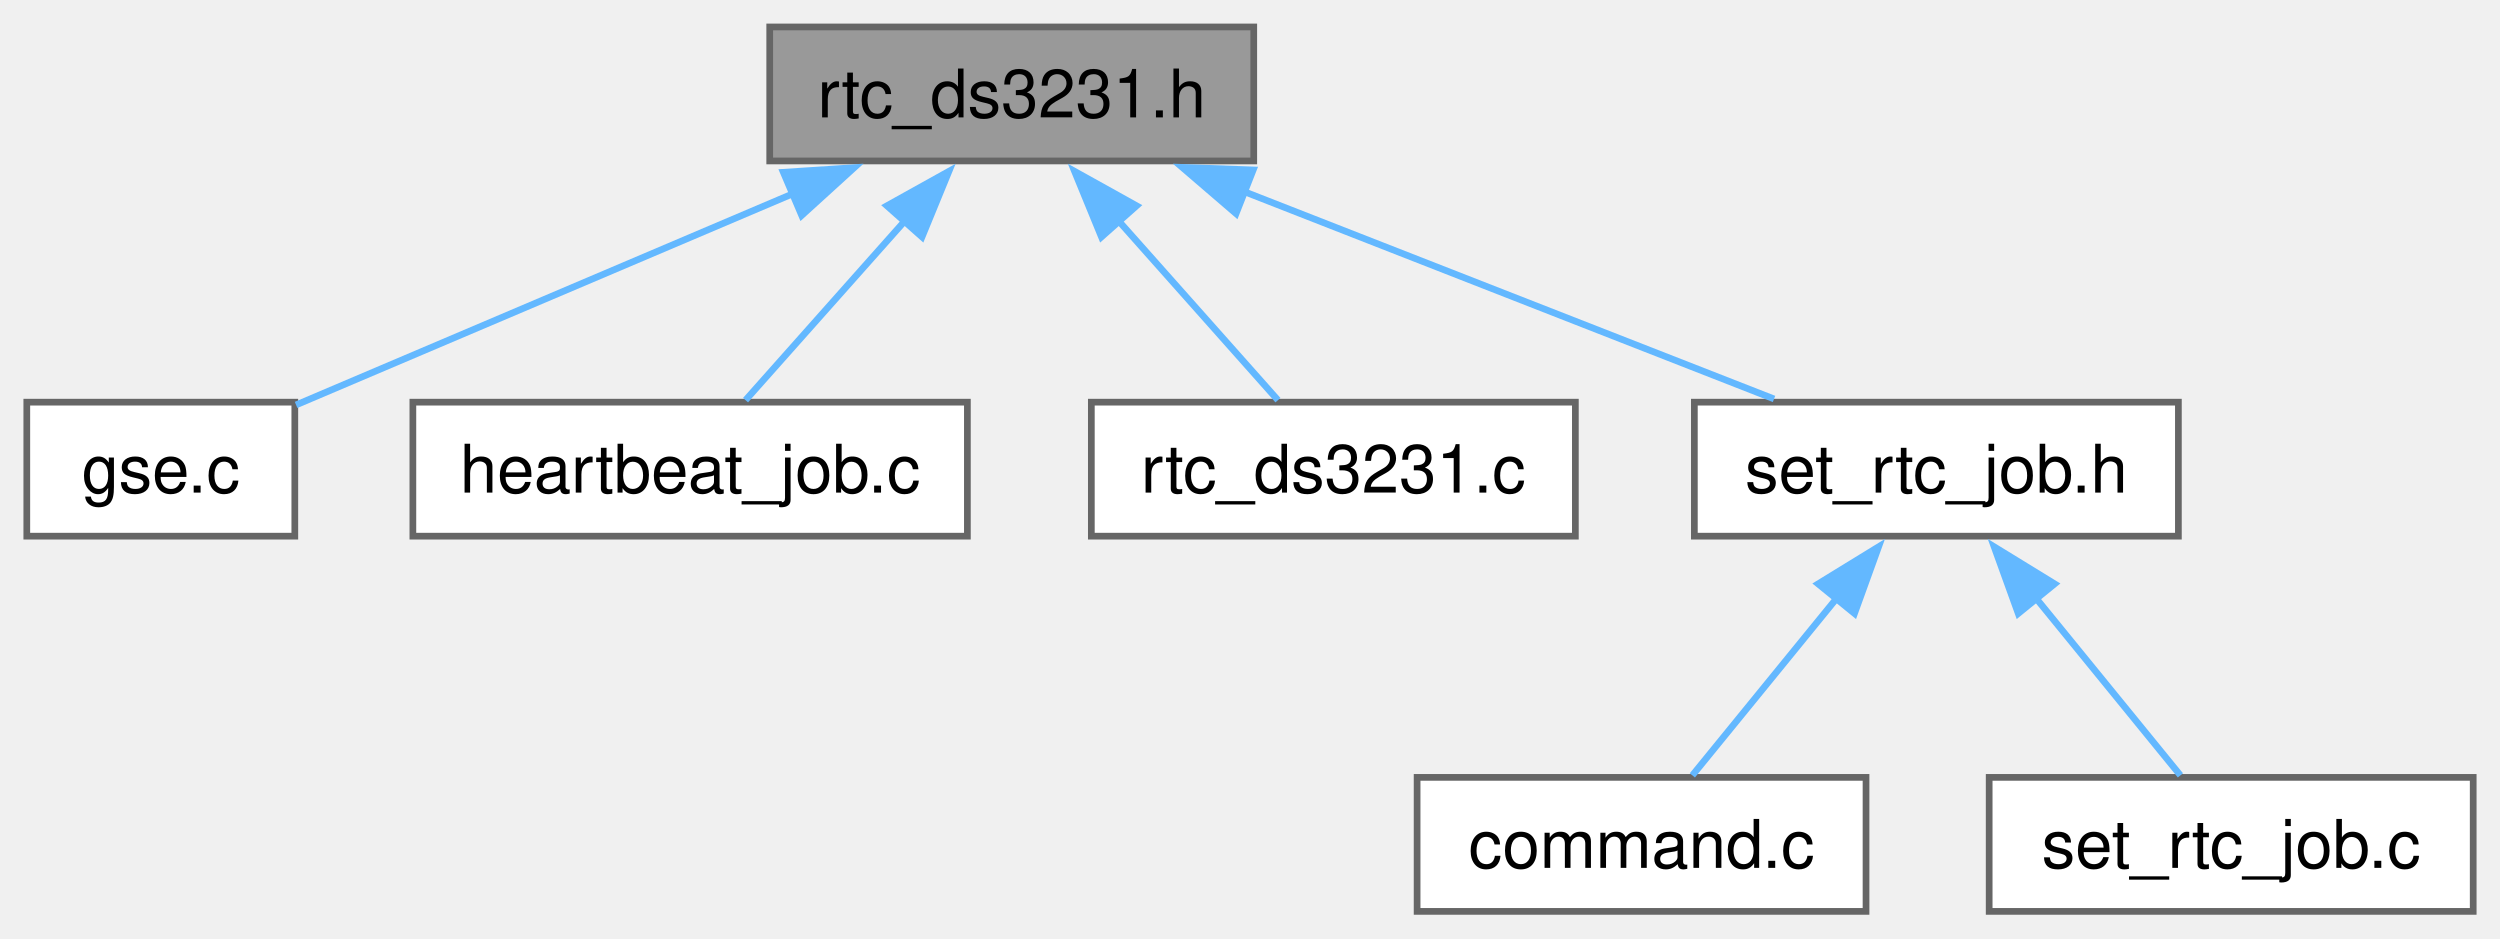
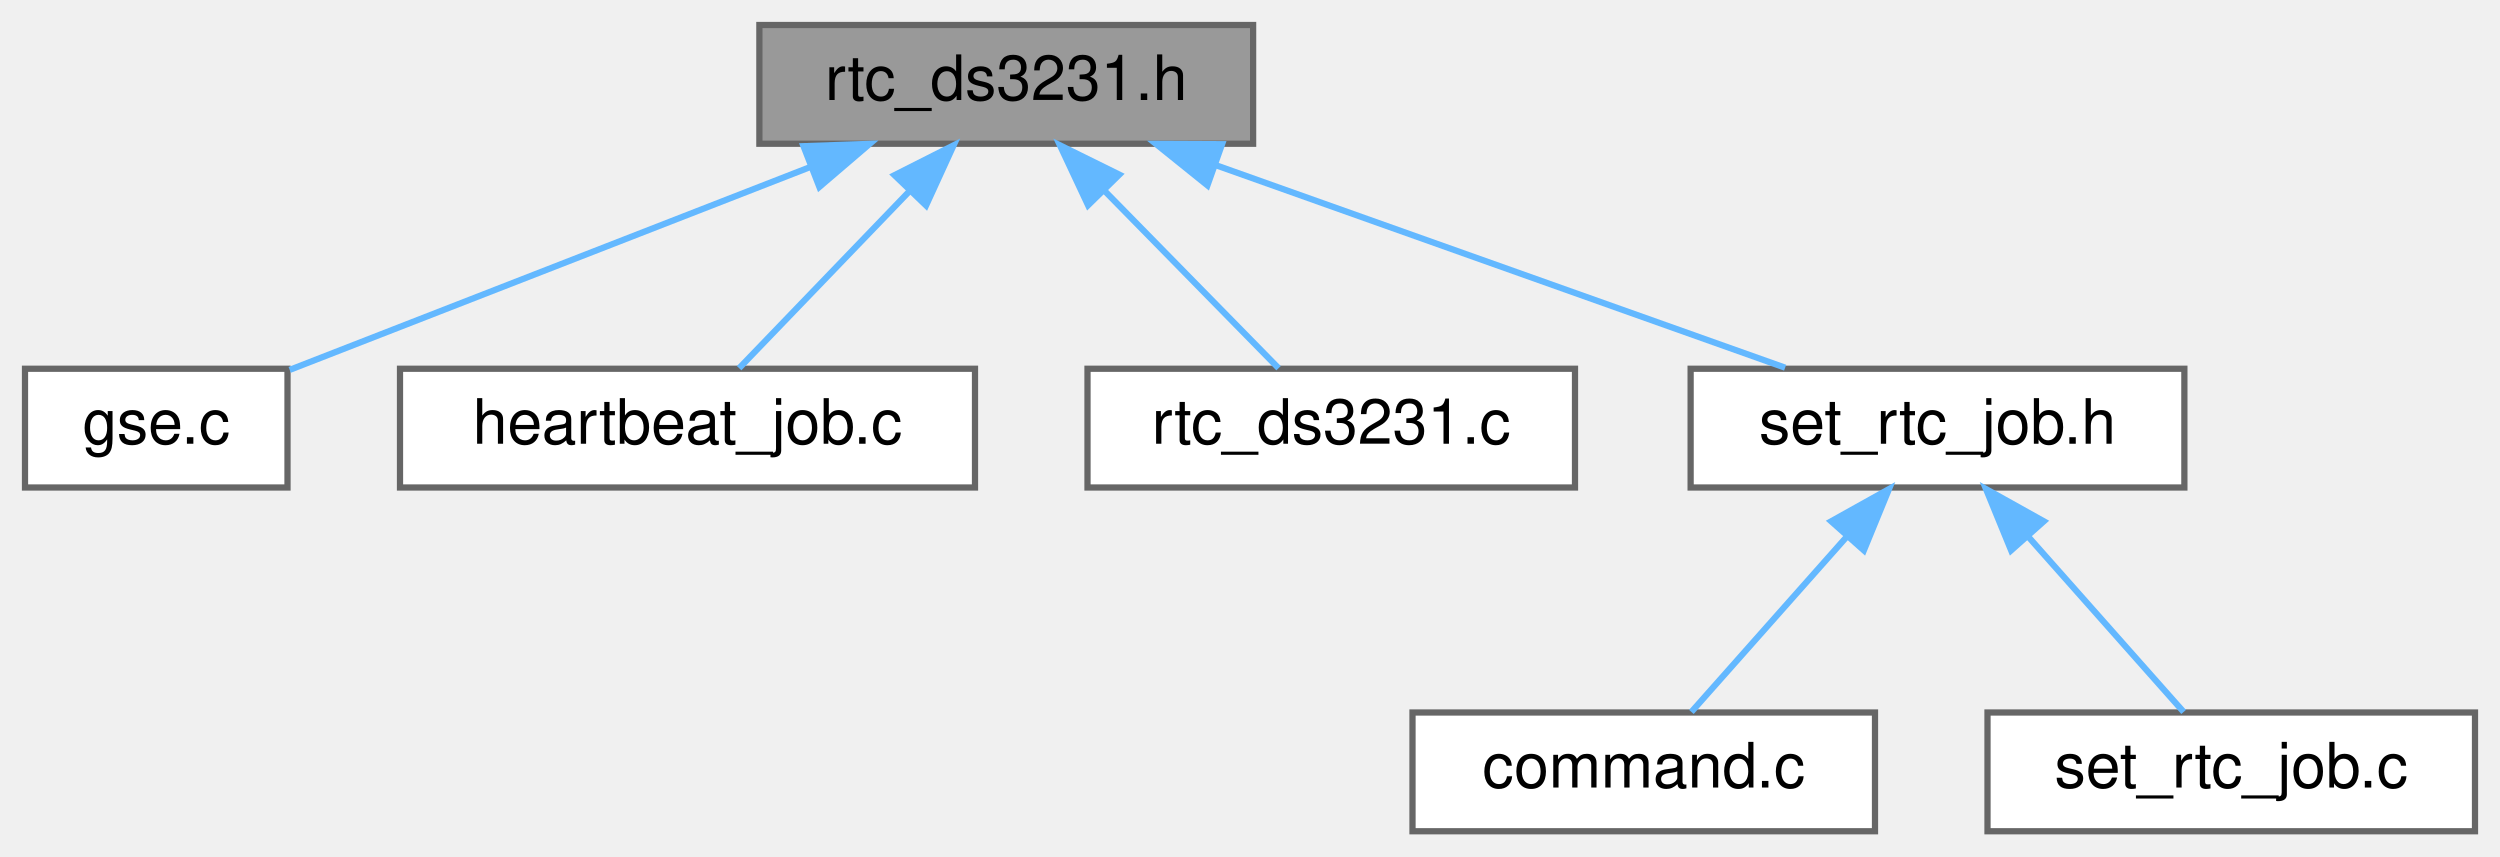
- <svg xmlns="http://www.w3.org/2000/svg" xmlns:xlink="http://www.w3.org/1999/xlink" width="373pt" height="140pt" viewBox="0.00 0.00 373.12 140.00">
-   <g id="graph0" class="graph" transform="scale(1 1) rotate(0) translate(4 136)">
+ <svg xmlns="http://www.w3.org/2000/svg" xmlns:xlink="http://www.w3.org/1999/xlink" width="400pt" height="137pt" viewBox="0.00 0.00 400.00 137.00">
+   <g id="graph0" class="graph" transform="scale(1 1) rotate(0) translate(4 133)">
    <g id="Node000001" class="node">
      <g id="a_Node000001">
-         <a xlink:title=" ">
-           <polygon fill="#999999" stroke="#666666" points="183.12,-132 110.88,-132 110.88,-112 183.12,-112 183.12,-132" />
-           <text text-anchor="middle" x="147" y="-118.5" font-family="Helvetica,sans-Serif" font-size="10.00">rtc_ds3231.h</text>
+         <a xlink:title="DS3231 Real Time Clock Driver.">
+           <polygon fill="#999999" stroke="#666666" points="196.5,-129 117.5,-129 117.5,-110 196.5,-110 196.5,-129" />
+           <text text-anchor="middle" x="157" y="-117" font-family="Helvetica,sans-Serif" font-size="10.00">rtc_ds3231.h</text>
        </a>
      </g>
    </g>
    <g id="Node000002" class="node">
      <g id="a_Node000002">
        <a xlink:href="gse_8c.html" target="_top" xlink:title=" ">
-           <polygon fill="white" stroke="#666666" points="40,-76 0,-76 0,-56 40,-56 40,-76" />
-           <text text-anchor="middle" x="20" y="-62.5" font-family="Helvetica,sans-Serif" font-size="10.00">gse.c</text>
+           <polygon fill="white" stroke="#666666" points="42,-74 0,-74 0,-55 42,-55 42,-74" />
+           <text text-anchor="middle" x="21" y="-62" font-family="Helvetica,sans-Serif" font-size="10.00">gse.c</text>
        </a>
      </g>
    </g>
    <g id="edge1_Node000001_Node000002" class="edge">
      <g id="a_edge1_Node000001_Node000002">
        <a xlink:title=" ">
-           <path fill="none" stroke="#63b8ff" d="M114.38,-107.13C90.96,-97.17 60.14,-84.07 40.19,-75.59" />
-           <polygon fill="#63b8ff" stroke="#63b8ff" points="112.91,-110.31 123.49,-111 115.65,-103.87 112.91,-110.31" />
+           <path fill="none" stroke="#63b8ff" d="M125.55,-106.24C100.01,-96.29 64.69,-82.53 42.35,-73.82" />
+           <polygon fill="#63b8ff" stroke="#63b8ff" points="124.56,-109.61 135.15,-109.98 127.1,-103.09 124.56,-109.61" />
        </a>
      </g>
    </g>
    <g id="Node000003" class="node">
      <g id="a_Node000003">
        <a xlink:href="heartbeat__job_8c.html" target="_top" xlink:title=" ">
-           <polygon fill="white" stroke="#666666" points="140.38,-76 57.62,-76 57.62,-56 140.38,-56 140.38,-76" />
-           <text text-anchor="middle" x="99" y="-62.5" font-family="Helvetica,sans-Serif" font-size="10.00">heartbeat_job.c</text>
+           <polygon fill="white" stroke="#666666" points="152,-74 60,-74 60,-55 152,-55 152,-74" />
+           <text text-anchor="middle" x="106" y="-62" font-family="Helvetica,sans-Serif" font-size="10.00">heartbeat_job.c</text>
        </a>
      </g>
    </g>
    <g id="edge2_Node000001_Node000003" class="edge">
      <g id="a_edge2_Node000001_Node000003">
        <a xlink:title=" ">
-           <path fill="none" stroke="#63b8ff" d="M131,-103C123.05,-94.06 113.78,-83.62 107.27,-76.3" />
-           <polygon fill="#63b8ff" stroke="#63b8ff" points="128.37,-105.31 137.63,-110.46 133.61,-100.66 128.37,-105.31" />
+           <path fill="none" stroke="#63b8ff" d="M141.62,-102.52C132.63,-93.18 121.64,-81.75 114.26,-74.09" />
+           <polygon fill="#63b8ff" stroke="#63b8ff" points="139.12,-104.97 148.58,-109.75 144.17,-100.12 139.12,-104.97" />
        </a>
      </g>
    </g>
    <g id="Node000004" class="node">
      <g id="a_Node000004">
        <a xlink:href="rtc__ds3231_8c.html" target="_top" xlink:title=" ">
-           <polygon fill="white" stroke="#666666" points="231.12,-76 158.88,-76 158.88,-56 231.12,-56 231.12,-76" />
-           <text text-anchor="middle" x="195" y="-62.5" font-family="Helvetica,sans-Serif" font-size="10.00">rtc_ds3231.c</text>
+           <polygon fill="white" stroke="#666666" points="248,-74 170,-74 170,-55 248,-55 248,-74" />
+           <text text-anchor="middle" x="209" y="-62" font-family="Helvetica,sans-Serif" font-size="10.00">rtc_ds3231.c</text>
        </a>
      </g>
    </g>
    <g id="edge3_Node000001_Node000004" class="edge">
      <g id="a_edge3_Node000001_Node000004">
        <a xlink:title=" ">
-           <path fill="none" stroke="#63b8ff" d="M163,-103C170.95,-94.06 180.22,-83.62 186.73,-76.3" />
-           <polygon fill="#63b8ff" stroke="#63b8ff" points="160.39,-100.66 156.37,-110.46 165.63,-105.31 160.39,-100.66" />
+           <path fill="none" stroke="#63b8ff" d="M172.68,-102.52C181.84,-93.18 193.05,-81.75 200.57,-74.09" />
+           <polygon fill="#63b8ff" stroke="#63b8ff" points="170.09,-100.16 165.59,-109.75 175.09,-105.06 170.09,-100.16" />
        </a>
      </g>
    </g>
    <g id="Node000005" class="node">
      <g id="a_Node000005">
        <a xlink:href="set__rtc__job_8h.html" target="_top" xlink:title=" ">
-           <polygon fill="white" stroke="#666666" points="321.12,-76 248.88,-76 248.88,-56 321.12,-56 321.12,-76" />
-           <text text-anchor="middle" x="285" y="-62.5" font-family="Helvetica,sans-Serif" font-size="10.00">set_rtc_job.h</text>
+           <polygon fill="white" stroke="#666666" points="345.5,-74 266.5,-74 266.5,-55 345.5,-55 345.5,-74" />
+           <text text-anchor="middle" x="306" y="-62" font-family="Helvetica,sans-Serif" font-size="10.00">set_rtc_job.h</text>
        </a>
      </g>
    </g>
    <g id="edge4_Node000001_Node000005" class="edge">
      <g id="a_edge4_Node000001_Node000005">
        <a xlink:title=" ">
-           <path fill="none" stroke="#63b8ff" d="M181.75,-107.4C206.41,-97.75 238.88,-85.05 260.77,-76.48" />
-           <polygon fill="#63b8ff" stroke="#63b8ff" points="180.48,-104.14 172.45,-111.04 183.04,-110.66 180.48,-104.14" />
+           <path fill="none" stroke="#63b8ff" d="M190.59,-106.55C218.26,-96.71 256.84,-82.98 281.62,-74.17" />
+           <polygon fill="#63b8ff" stroke="#63b8ff" points="189.19,-103.34 180.94,-109.98 191.53,-109.93 189.19,-103.34" />
        </a>
      </g>
    </g>
    <g id="Node000006" class="node">
      <g id="a_Node000006">
        <a xlink:href="command_8c.html" target="_top" xlink:title=" ">
-           <polygon fill="white" stroke="#666666" points="274.5,-20 207.5,-20 207.5,0 274.5,0 274.5,-20" />
-           <text text-anchor="middle" x="241" y="-6.5" font-family="Helvetica,sans-Serif" font-size="10.00">command.c</text>
+           <polygon fill="white" stroke="#666666" points="296,-19 222,-19 222,0 296,0 296,-19" />
+           <text text-anchor="middle" x="259" y="-7" font-family="Helvetica,sans-Serif" font-size="10.00">command.c</text>
        </a>
      </g>
    </g>
    <g id="edge5_Node000005_Node000006" class="edge">
      <g id="a_edge5_Node000005_Node000006">
        <a xlink:title=" ">
-           <path fill="none" stroke="#63b8ff" d="M270.11,-46.72C262.87,-37.84 254.48,-27.55 248.58,-20.3" />
-           <polygon fill="#63b8ff" stroke="#63b8ff" points="267.35,-48.88 276.38,-54.42 272.78,-44.46 267.35,-48.88" />
+           <path fill="none" stroke="#63b8ff" d="M291.58,-47.24C283.34,-37.95 273.35,-26.68 266.62,-19.09" />
+           <polygon fill="#63b8ff" stroke="#63b8ff" points="288.99,-49.59 298.24,-54.75 294.22,-44.94 288.99,-49.59" />
        </a>
      </g>
    </g>
    <g id="Node000007" class="node">
      <g id="a_Node000007">
        <a xlink:href="set__rtc__job_8c.html" target="_top" xlink:title=" ">
-           <polygon fill="white" stroke="#666666" points="365.12,-20 292.88,-20 292.88,0 365.12,0 365.12,-20" />
-           <text text-anchor="middle" x="329" y="-6.5" font-family="Helvetica,sans-Serif" font-size="10.00">set_rtc_job.c</text>
+           <polygon fill="white" stroke="#666666" points="392,-19 314,-19 314,0 392,0 392,-19" />
+           <text text-anchor="middle" x="353" y="-7" font-family="Helvetica,sans-Serif" font-size="10.00">set_rtc_job.c</text>
        </a>
      </g>
    </g>
    <g id="edge6_Node000005_Node000007" class="edge">
      <g id="a_edge6_Node000005_Node000007">
        <a xlink:title=" ">
-           <path fill="none" stroke="#63b8ff" d="M299.89,-46.72C307.13,-37.84 315.52,-27.55 321.42,-20.3" />
-           <polygon fill="#63b8ff" stroke="#63b8ff" points="297.22,-44.46 293.62,-54.42 302.65,-48.88 297.22,-44.46" />
+           <path fill="none" stroke="#63b8ff" d="M320.42,-47.24C328.66,-37.95 338.65,-26.68 345.38,-19.09" />
+           <polygon fill="#63b8ff" stroke="#63b8ff" points="317.78,-44.94 313.76,-54.75 323.01,-49.59 317.78,-44.94" />
        </a>
      </g>
    </g>
  </g>
</svg>
